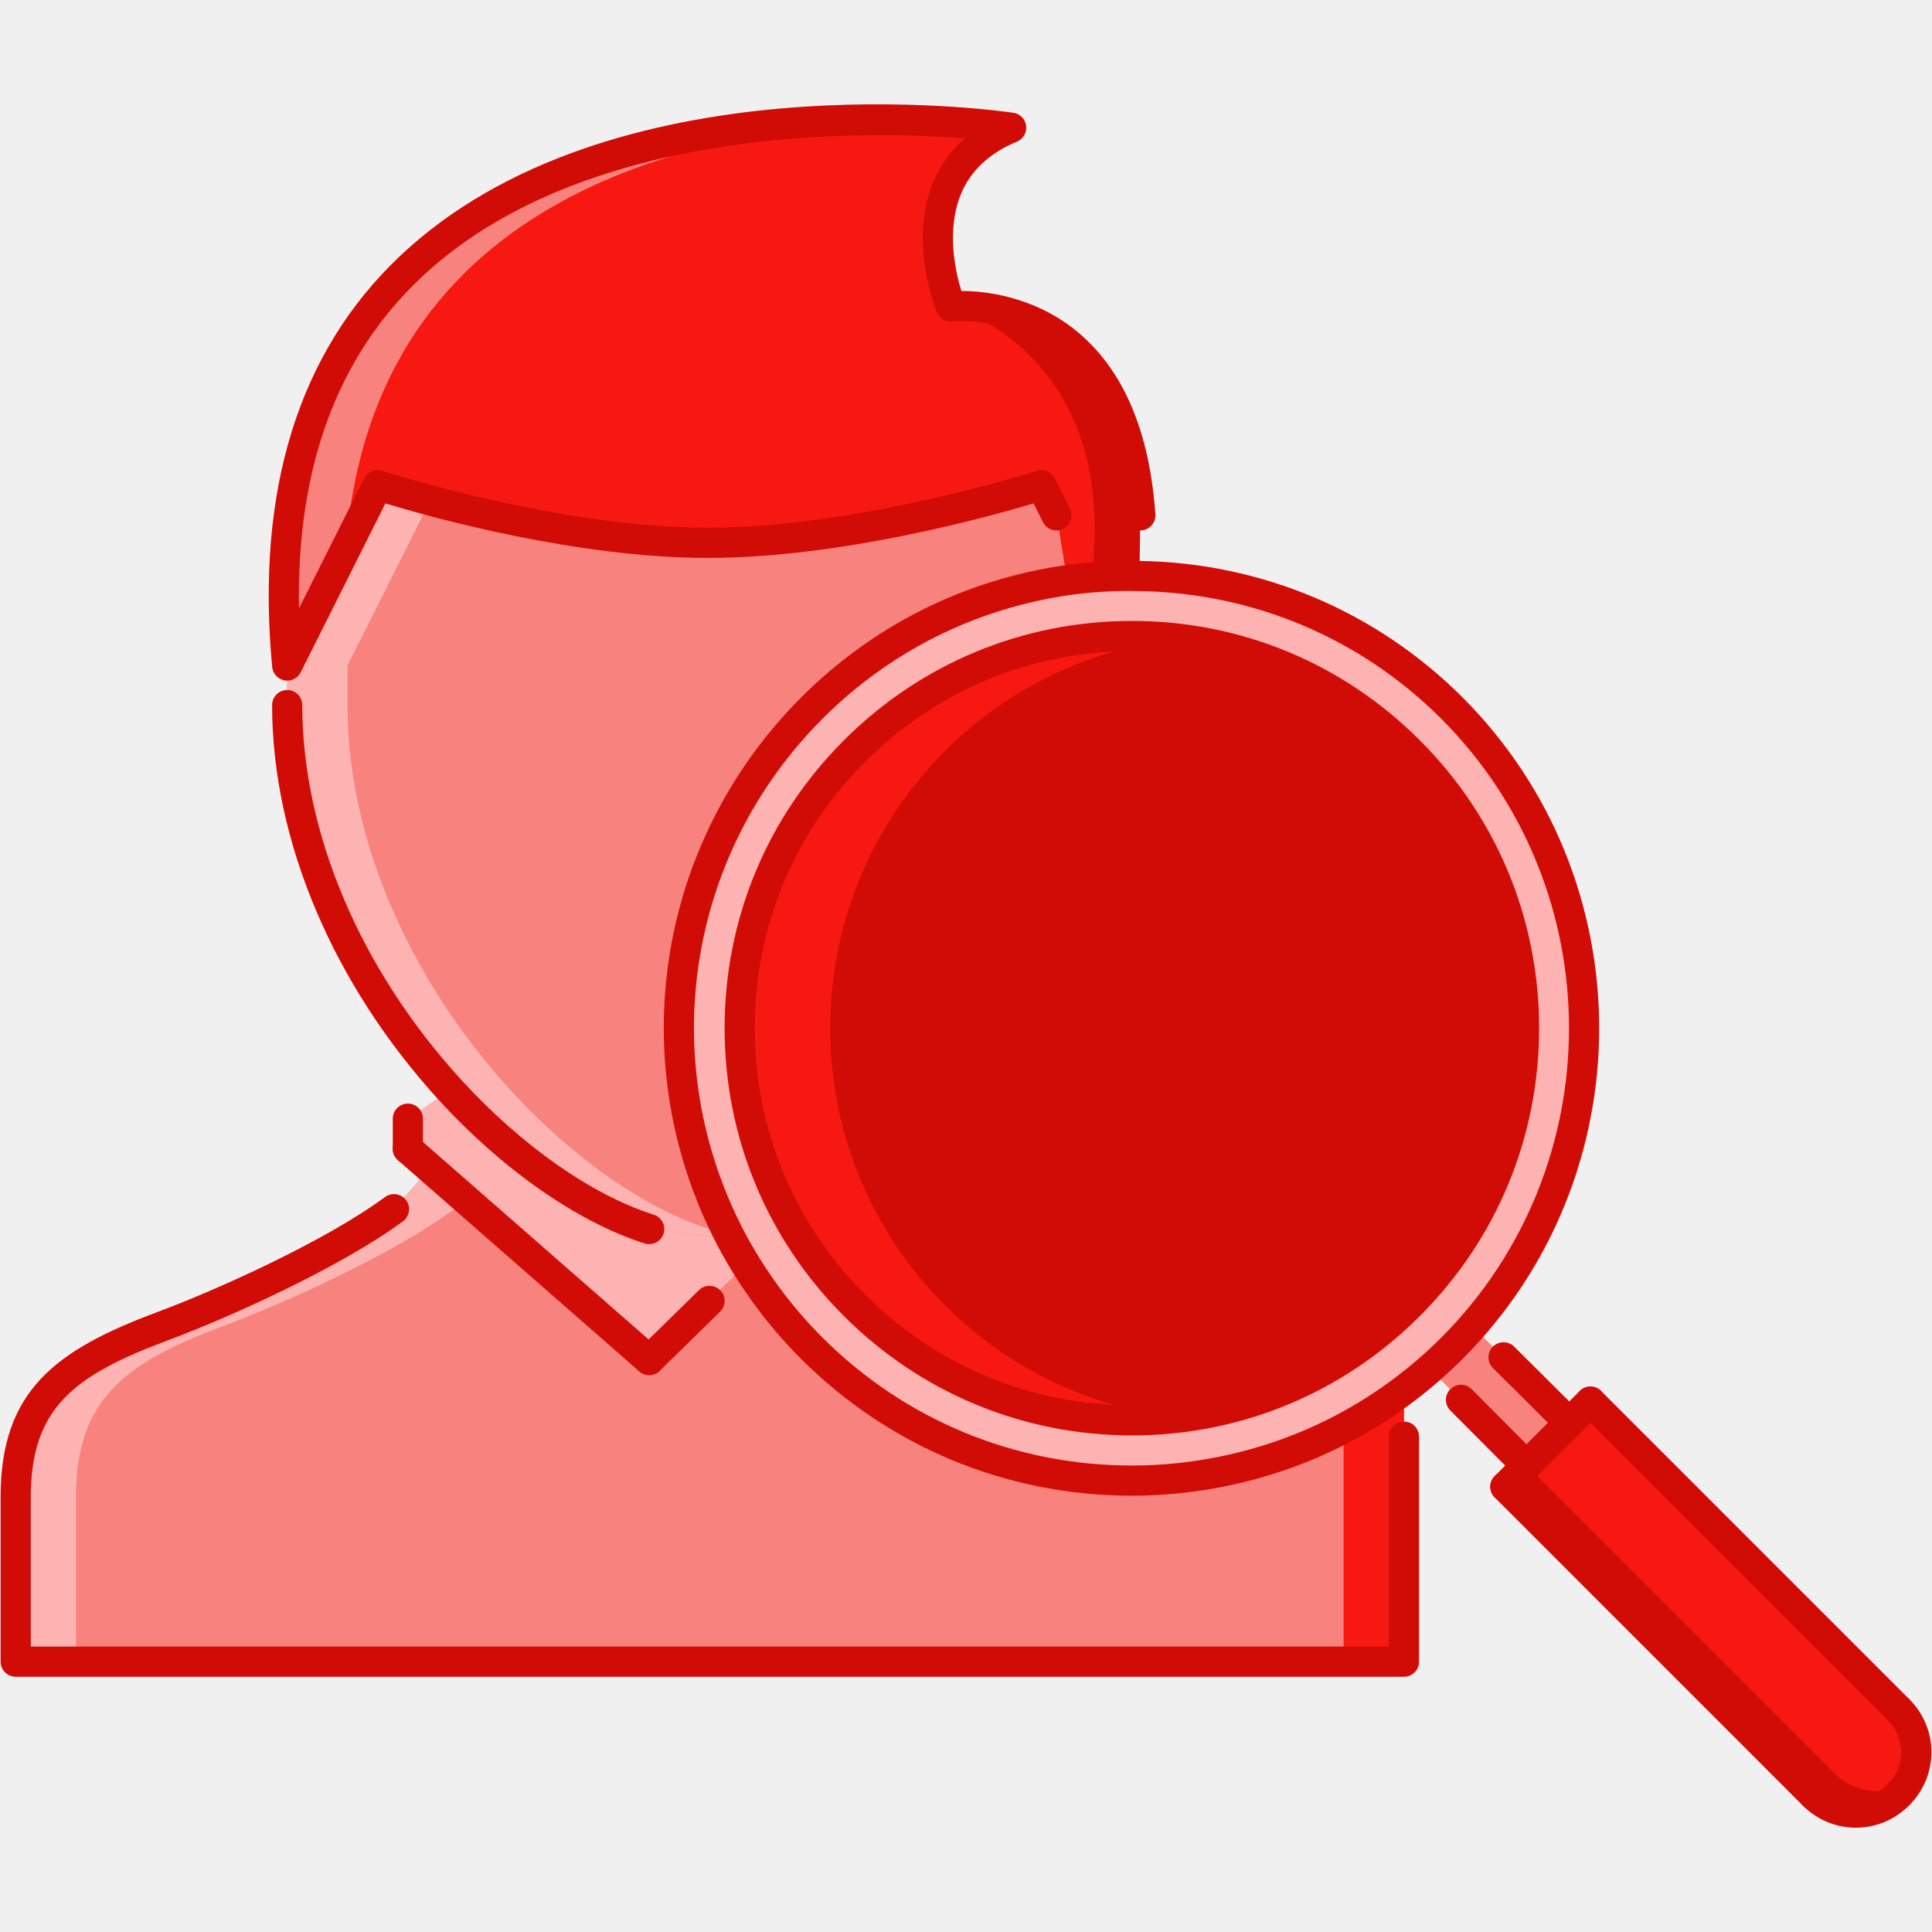
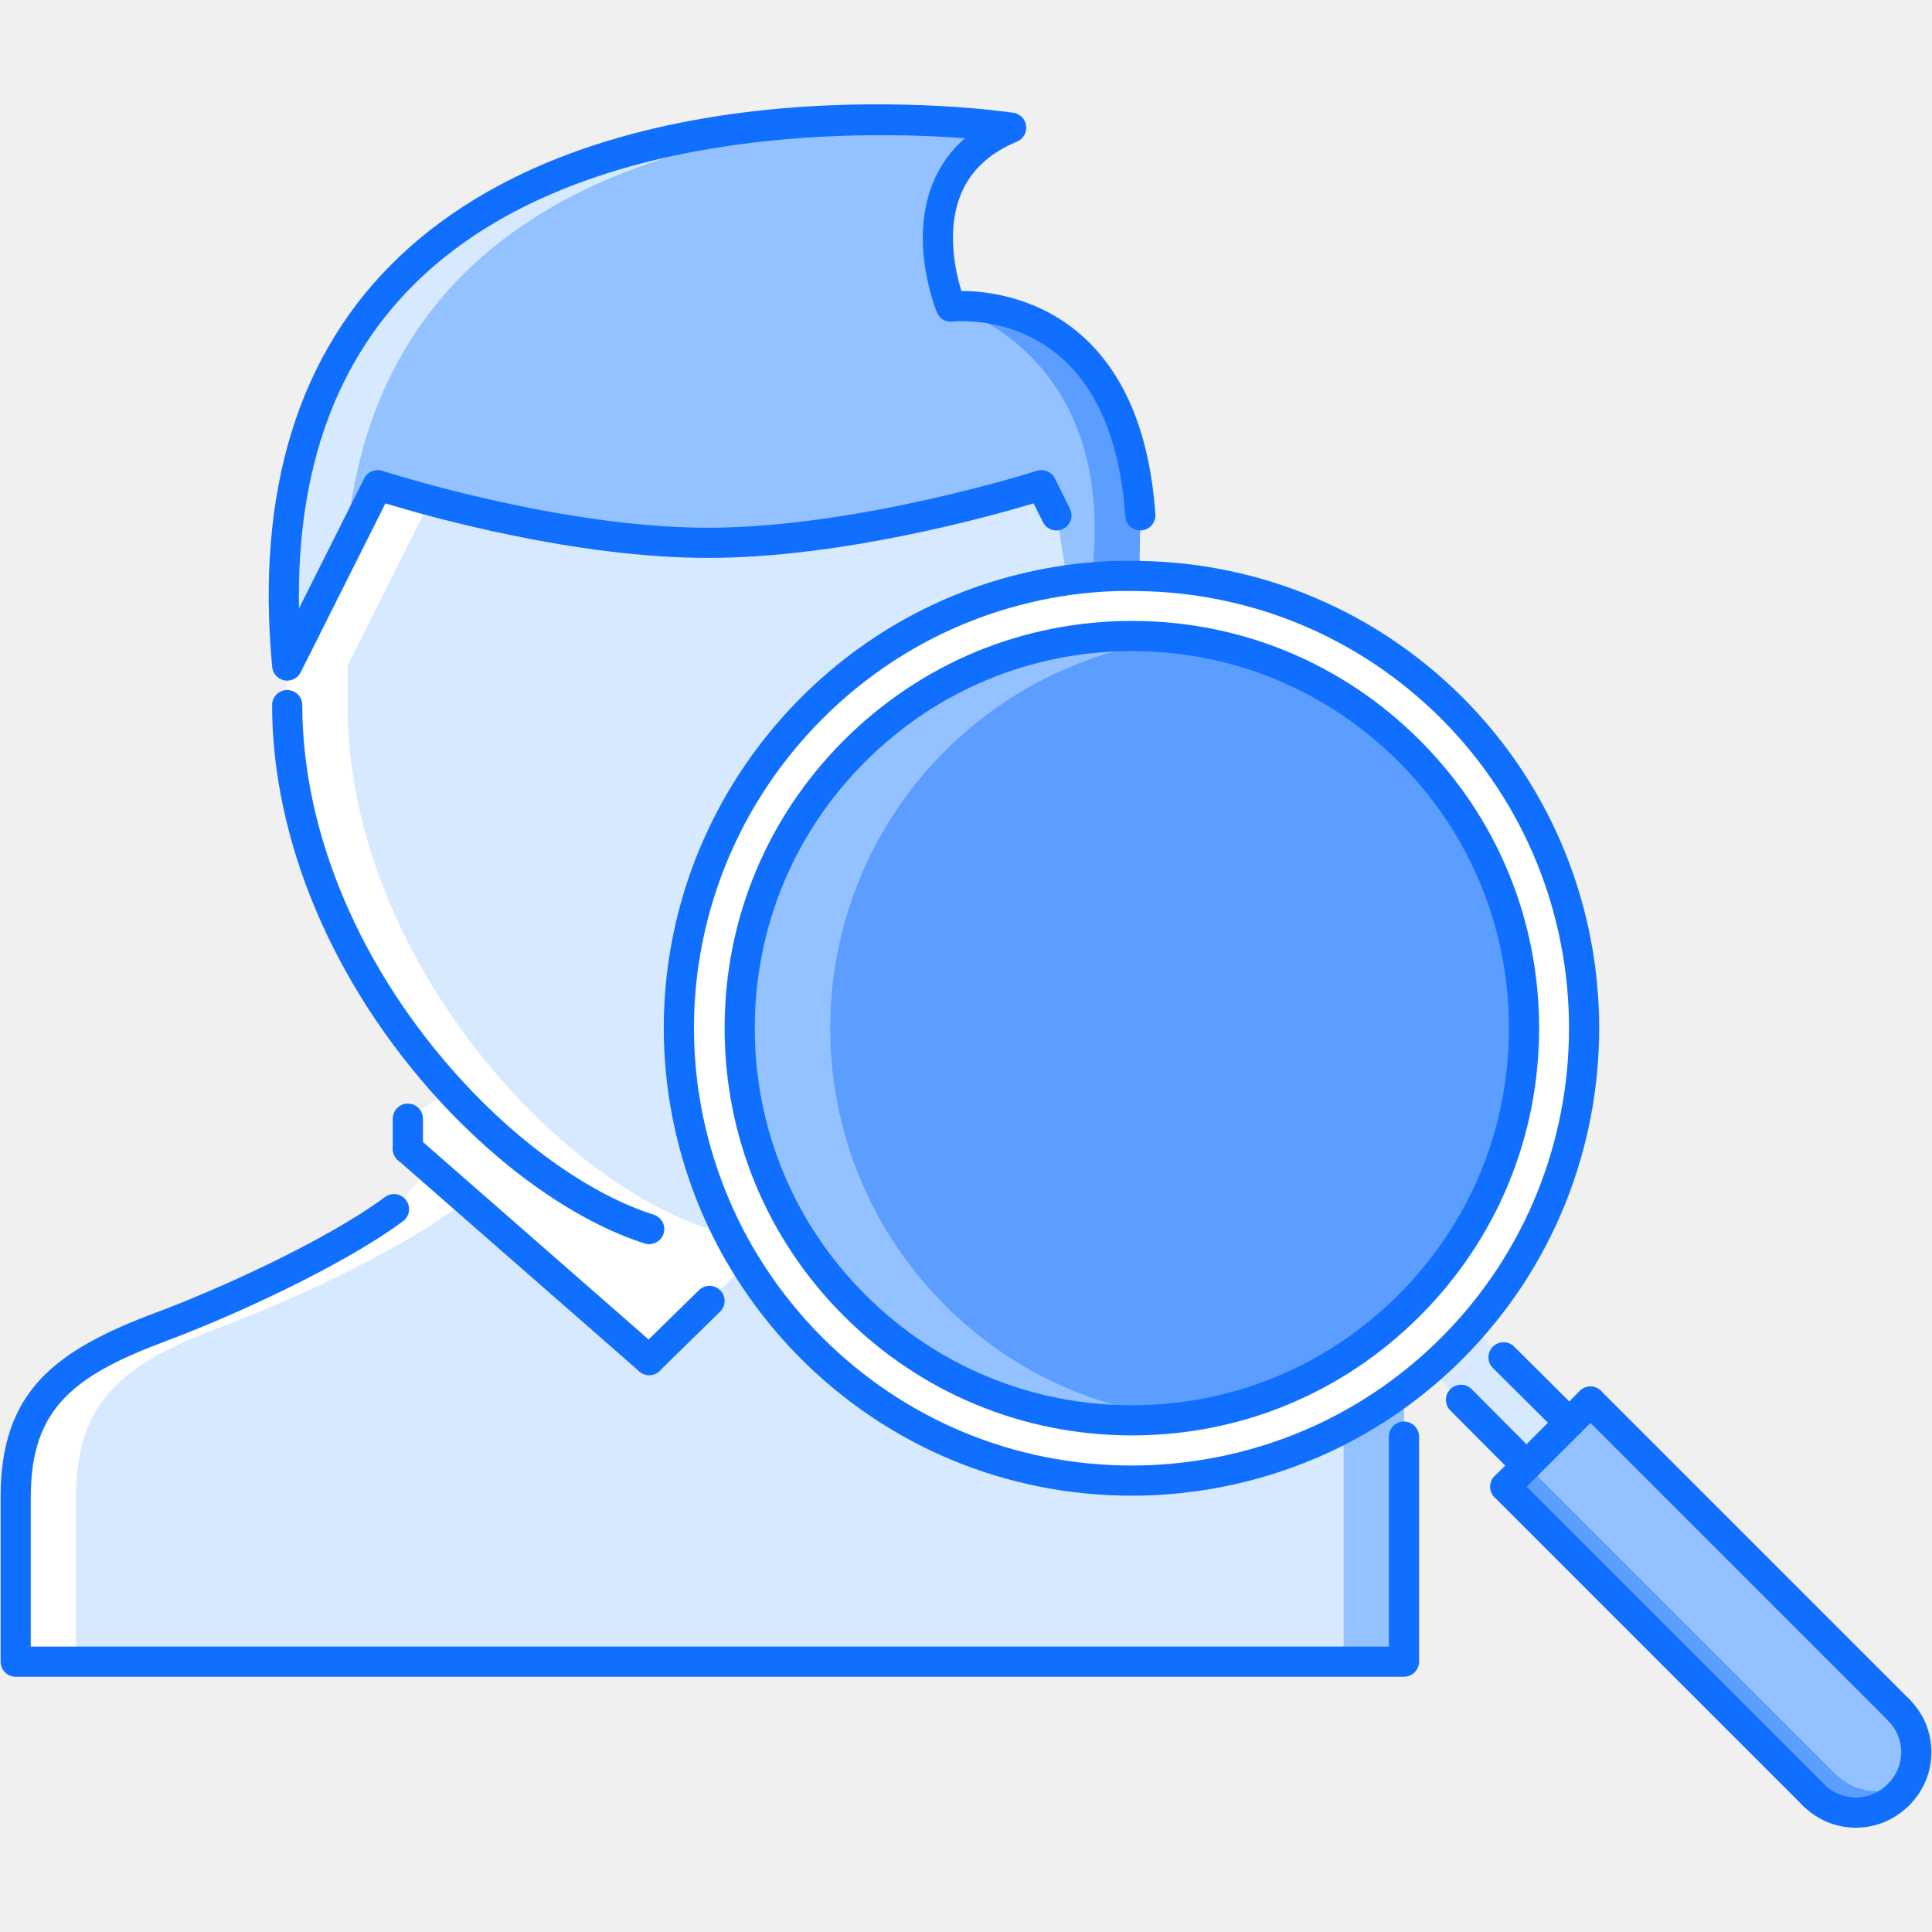
<svg xmlns="http://www.w3.org/2000/svg" version="1.1" id="Layer_1" x="0px" y="0px" width="512px" height="512px" viewBox="0 0 512 512" enable-background="new 0 0 512 512" xml:space="preserve">
-   <style>
- 	.clarity-0 {
- 	fill: #fcb3b1;
- 	}
- 
- 	.clarity-1 {
- 	fill: #f7827e;
- 	}
- 
- 	.clarity-2 {
- 	fill: #fa4943;
- 	}
- 
- 	.clarity-3 {
- 	fill: #f71811;
- 	}
- 
- 	.clarity-4 {
- 	fill: #d10c06;
- 	}
- </style>
  <g id="_x39__man_x2C__search_x2C__hunter_x2C__head_x2C__job_x2C__work_x2C__office">
    <g>
      <g>
-         <polygon class="clarity-1" points="391.062,352.319 379.758,363.624 404.521,388.404 415.842,377.092" />
+         <polygon fill="#D7E9FF" points="391.062,352.319 379.758,363.624 404.521,388.404 415.842,377.092    " />
      </g>
    </g>
    <g>
      <g>
-         <path class="clarity-3" d="M251.989,81.25c0,0,45.964-5.594,50.212,55.321l-0.5,16.071c-6.309-0.16-12.695,0.242-18.939,1.116     l-2.795-17.184l-3.998-7.994c0,0-47.401,15.267-88.334,15.271c-40.855,0-87.542-15.274-87.542-15.274L76.109,176.38     C59.877,3.225,267.975,33.841,267.975,33.841C237.522,46.395,251.989,81.25,251.989,81.25z" />
+         <path fill="#94C1FF" d="M251.989,81.25c0,0,45.964-5.594,50.212,55.321l-0.5,16.071c-6.309-0.16-12.695,0.242-18.939,1.116     l-2.795-17.184l-3.998-7.994c0,0-47.401,15.267-88.334,15.271c-40.855,0-87.542-15.274-87.542-15.274L76.109,176.38     C59.877,3.225,267.975,33.841,267.975,33.841C237.522,46.395,251.989,81.25,251.989,81.25z" />
      </g>
    </g>
    <g>
      <g>
        <g>
-           <path class="clarity-4" d="M251.989,81.25c0,0,44.654,11.983,37.283,71.732l12.68-0.34l0.25-16.071      C297.953,75.656,251.989,81.25,251.989,81.25z" />
+           <path fill="#5C9EFF" d="M251.989,81.25c0,0,44.654,11.983,37.283,71.732l12.68-0.34l0.25-16.071      C297.953,75.656,251.989,81.25,251.989,81.25z" />
        </g>
      </g>
    </g>
    <g>
      <g>
        <g>
-           <path class="clarity-1" d="M241.34,31.877C185.768,30.374,63.523,42.112,76.109,176.38l15.567-31.033      C98.718,50.31,186.861,33.247,241.34,31.877z" />
+           <path fill="#D7E9FF" d="M241.34,31.877C185.768,30.374,63.523,42.112,76.109,176.38l15.567-31.033      C98.718,50.31,186.861,33.247,241.34,31.877z" />
        </g>
      </g>
    </g>
    <g>
      <g>
-         <path class="clarity-3" d="M503.096,475.626c-6.23,6.308-16.301,6.315-22.547,0l-81.617-81.624l5.59-5.598l11.352-11.359     l5.605-5.599l81.617,81.624C509.42,459.309,509.42,469.388,503.096,475.626z" />
+         <path fill="#94C1FF" d="M503.096,475.626c-6.23,6.308-16.301,6.315-22.547,0l-81.617-81.624l5.59-5.598l11.352-11.359     l5.605-5.599l81.617,81.624C509.42,459.309,509.42,469.388,503.096,475.626z" />
      </g>
    </g>
    <g>
      <g>
-         <path class="clarity-4" d="M486.201,469.966l-81.617-81.616l-0.062,0.055l-5.59,5.598l81.617,81.624     c6.246,6.315,16.316,6.308,22.547,0c0.982-0.984,1.764-2.077,2.451-3.209C499.426,476.07,491.463,475.298,486.201,469.966z" />
+         <path fill="#5C9EFF" d="M486.201,469.966l-81.617-81.616l-0.062,0.055l-5.59,5.598l81.617,81.624     c6.246,6.315,16.316,6.308,22.547,0c0.982-0.984,1.764-2.077,2.451-3.209C499.426,476.07,491.463,475.298,486.201,469.966z" />
      </g>
    </g>
    <g>
      <g>
-         <path class="clarity-1" d="M113.926,309.574l-5.839-5.121v-7.994l11.273-7.511c16.629,18.151,35.656,31.338,52.683,36.771     l21.665,2.562c5.52,10.391,12.632,20.22,21.423,29.019c36.615,36.538,90.974,44.532,135.349,23.983l21.58-12.912     c0,25.826,0,71.989,0,71.989H4.158c0,0,0-17.823,0-43.642c0-25.826,12.874-35.5,38.692-45.173     c16.793-6.237,45.57-19.346,61.56-31.104L113.926,309.574z" />
+         <path fill="#D7E9FF" d="M113.926,309.574l-5.839-5.121v-7.994l11.273-7.511c16.629,18.151,35.656,31.338,52.683,36.771     l21.665,2.562c5.52,10.391,12.632,20.22,21.423,29.019c36.615,36.538,90.974,44.532,135.349,23.983l21.58-12.912     c0,25.826,0,71.989,0,71.989H4.158c0,0,0-17.823,0-43.642c0-25.826,12.874-35.5,38.692-45.173     c16.793-6.237,45.57-19.346,61.56-31.104L113.926,309.574z" />
      </g>
    </g>
    <g>
      <g>
        <g>
-           <path class="clarity-0" d="M58.839,351.546c16.793-6.237,45.57-19.346,61.56-31.104l9.517-10.876l-5.84-5.105l-0.008-8.002      l1.554-1.031c-2.115-2.084-4.208-4.239-6.261-6.479l-11.273,7.511v7.994l5.839,5.121l-9.517,10.868      C88.42,332.2,59.643,345.309,42.85,351.546c-25.818,9.673-38.692,19.347-38.692,45.173c0,25.818,0,43.642,0,43.642h15.989      c0,0,0-17.823-0.008-43.642C20.147,370.893,33.021,361.219,58.839,351.546z" />
+           <path fill="#FFFFFF" d="M58.839,351.546c16.793-6.237,45.57-19.346,61.56-31.104l9.517-10.876l-5.84-5.105l-0.008-8.002      l1.554-1.031c-2.115-2.084-4.208-4.239-6.261-6.479l-11.273,7.511v7.994l5.839,5.121l-9.517,10.868      C88.42,332.2,59.643,345.309,42.85,351.546c-25.818,9.673-38.692,19.347-38.692,45.173c0,25.818,0,43.642,0,43.642h15.989      c0,0,0-17.823-0.008-43.642C20.147,370.893,33.021,361.219,58.839,351.546z" />
        </g>
      </g>
    </g>
    <g>
      <g>
-         <polygon class="clarity-0" points="172.043,360.423 108.087,304.453 108.087,296.459 119.36,288.948 204.021,328.757    " />
+         <polygon fill="#FFFFFF" points="172.043,360.423 108.087,304.453 108.087,296.459 119.36,288.948 204.021,328.757    " />
      </g>
    </g>
    <g>
      <g>
-         <path class="clarity-1" d="M279.967,136.575l2.795,17.184c-24.777,3.595-48.604,14.869-67.63,33.899     c-37.975,38.052-45.095,95.373-21.423,140.624l-21.665-2.562c-17.027-5.434-36.054-18.62-52.683-36.771     c-24.226-26.467-43.251-63.477-43.251-102.091V176.38l23.983-47.803c0,0,46.687,15.274,87.542,15.274     c40.933-0.004,88.334-15.271,88.334-15.271L279.967,136.575z" />
+         <path fill="#D7E9FF" d="M279.967,136.575l2.795,17.184c-24.777,3.595-48.604,14.869-67.63,33.899     c-37.975,38.052-45.095,95.373-21.423,140.624l-21.665-2.562c-17.027-5.434-36.054-18.62-52.683-36.771     c-24.226-26.467-43.251-63.477-43.251-102.091V176.38l23.983-47.803c0,0,46.687,15.274,87.542,15.274     c40.933-0.004,88.334-15.271,88.334-15.271L279.967,136.575z" />
      </g>
    </g>
    <g>
      <g>
        <g>
-           <path class="clarity-0" d="M188.033,325.72c-17.028-5.434-36.054-18.628-52.683-36.771      c-24.226-26.463-43.252-63.477-43.252-102.087v-10.478l21.954-43.763c-8.58-2.299-13.959-4.044-13.959-4.044L76.109,176.38      v10.478c0,38.614,19.026,75.624,43.251,102.091c16.629,18.151,35.656,31.338,52.683,36.771l21.665,2.562      c-0.344-0.664-0.617-1.344-0.945-1.999L188.033,325.72z" />
+           <path fill="#FFFFFF" d="M188.033,325.72c-17.028-5.434-36.054-18.628-52.683-36.771      c-24.226-26.463-43.252-63.477-43.252-102.087v-10.478l21.954-43.763c-8.58-2.299-13.959-4.044-13.959-4.044L76.109,176.38      v10.478c0,38.614,19.026,75.624,43.251,102.091c16.629,18.151,35.656,31.338,52.683,36.771l21.665,2.562      c-0.344-0.664-0.617-1.344-0.945-1.999L188.033,325.72z" />
        </g>
      </g>
    </g>
    <g>
      <g>
-         <path class="clarity-4" d="M226.483,345.948c-40.605-40.535-40.613-106.408,0-146.939c40.617-40.613,106.416-40.609,146.951,0     c40.598,40.531,40.598,106.404,0,146.939C332.898,386.562,267.084,386.562,226.483,345.948z" />
+         <path fill="#5C9EFF" d="M226.483,345.948c-40.605-40.535-40.613-106.408,0-146.939c40.617-40.613,106.416-40.609,146.951,0     c40.598,40.531,40.598,106.404,0,146.939C332.898,386.562,267.084,386.562,226.483,345.948z" />
      </g>
    </g>
    <g>
      <g>
-         <path class="clarity-3" d="M250.466,345.948c-40.605-40.535-40.605-106.408,0-146.939c17.243-17.246,39.04-27.091,61.508-29.691     c-30.432-3.521-62.125,6.324-85.492,29.691c-40.613,40.531-40.605,106.404,0,146.939c23.359,23.367,55.06,33.212,85.492,29.69     C289.506,373.039,267.709,363.194,250.466,345.948z" />
+         <path fill="#94C1FF" d="M250.466,345.948c-40.605-40.535-40.605-106.408,0-146.939c17.243-17.246,39.04-27.091,61.508-29.691     c-30.432-3.521-62.125,6.324-85.492,29.691c-40.613,40.531-40.605,106.404,0,146.939c23.359,23.367,55.06,33.212,85.492,29.69     C289.506,373.039,267.709,363.194,250.466,345.948z" />
      </g>
    </g>
    <g>
      <g>
-         <path class="clarity-0" d="M373.434,345.948c40.598-40.535,40.598-106.408,0-146.939c-40.535-40.609-106.334-40.613-146.951,0     c-40.613,40.531-40.605,106.404,0,146.939C267.084,386.562,332.898,386.562,373.434,345.948z M384.785,187.662     c46.766,46.843,46.766,122.795,0,169.638c-10.242,10.235-21.922,18.229-34.305,23.983     c-44.375,20.549-98.734,12.555-135.349-23.983c-8.791-8.799-15.903-18.628-21.423-29.019     c-23.672-45.251-16.552-102.571,21.423-140.624c19.026-19.03,42.853-30.304,67.63-33.899c6.244-0.874,12.631-1.276,18.939-1.116     C331.854,153.044,361.832,164.716,384.785,187.662z" />
+         <path fill="#FFFFFF" d="M373.434,345.948c40.598-40.535,40.598-106.408,0-146.939c-40.535-40.609-106.334-40.613-146.951,0     c-40.613,40.531-40.605,106.404,0,146.939C267.084,386.562,332.898,386.562,373.434,345.948z M384.785,187.662     c46.766,46.843,46.766,122.795,0,169.638c-10.242,10.235-21.922,18.229-34.305,23.983     c-44.375,20.549-98.734,12.555-135.349-23.983c-8.791-8.799-15.903-18.628-21.423-29.019     c-23.672-45.251-16.552-102.571,21.423-140.624c19.026-19.03,42.853-30.304,67.63-33.899c6.244-0.874,12.631-1.276,18.939-1.116     C331.854,153.044,361.832,164.716,384.785,187.662z" />
      </g>
    </g>
    <g>
      <g>
        <g>
-           <path class="clarity-3" d="M356.07,440.36h15.99c0,0,0-45.781,0-71.989c-5.076,3.466-10.432,6.534-15.99,9.259      C356.07,402.309,356.07,440.36,356.07,440.36z" />
+           <path fill="#94C1FF" d="M356.07,440.36h15.99c0,0,0-45.781,0-71.989c-5.076,3.466-10.432,6.534-15.99,9.259      C356.07,402.309,356.07,440.36,356.07,440.36z" />
        </g>
      </g>
    </g>
    <g>
      <g>
        <g>
-           <path class="clarity-4" d="M4.158,444.357c-1.062,0-2.077-0.421-2.826-1.171c-0.75-0.749-1.171-1.765-1.171-2.826v-43.642      c0-28.122,14.513-38.888,41.284-48.92c15.45-5.738,44.313-18.604,60.6-30.573c1.764-1.304,4.271-0.937,5.59,0.851      c1.304,1.78,0.921,4.279-0.859,5.591c-16.941,12.452-46.679,25.732-62.535,31.626c-24.444,9.158-36.085,17.691-36.085,41.426      v39.645h359.908v-55.642c0-2.21,1.795-3.997,3.998-3.997c2.217,0,3.996,1.787,3.996,3.997v59.639      c0,2.21-1.779,3.997-3.996,3.997H4.158z" />
+           <path fill="#116FFF" d="M4.158,444.357c-1.062,0-2.077-0.421-2.826-1.171c-0.75-0.749-1.171-1.765-1.171-2.826v-43.642      c0-28.122,14.513-38.888,41.284-48.92c15.45-5.738,44.313-18.604,60.6-30.573c1.764-1.304,4.271-0.937,5.59,0.851      c1.304,1.78,0.921,4.279-0.859,5.591c-16.941,12.452-46.679,25.732-62.535,31.626c-24.444,9.158-36.085,17.691-36.085,41.426      v39.645h359.908v-55.642c0-2.21,1.795-3.997,3.998-3.997c2.217,0,3.996,1.787,3.996,3.997v59.639      c0,2.21-1.779,3.997-3.996,3.997H4.158z" />
        </g>
      </g>
      <g>
        <g>
-           <path class="clarity-4" d="M172.043,329.717c-0.398,0-0.812-0.055-1.218-0.188c-17.699-5.652-37.537-19.463-54.416-37.88      c-28.153-30.761-44.298-68.953-44.298-104.792c0-2.209,1.788-3.997,3.998-3.997c2.209,0,3.997,1.788,3.997,3.997      c0,33.864,15.38,70.089,42.206,99.39c15.958,17.425,34.531,30.425,50.95,35.671c2.1,0.672,3.264,2.92,2.592,5.02      C175.307,328.64,173.738,329.717,172.043,329.717z" />
+           <path fill="#116FFF" d="M172.043,329.717c-0.398,0-0.812-0.055-1.218-0.188c-17.699-5.652-37.537-19.463-54.416-37.88      c-28.153-30.761-44.298-68.953-44.298-104.792c0-2.209,1.788-3.997,3.998-3.997c2.209,0,3.997,1.788,3.997,3.997      c0,33.864,15.38,70.089,42.206,99.39c15.958,17.425,34.531,30.425,50.95,35.671c2.1,0.672,3.264,2.92,2.592,5.02      C175.307,328.64,173.738,329.717,172.043,329.717z" />
        </g>
      </g>
      <g>
        <g>
-           <path class="clarity-4" d="M76.109,180.377c-0.242,0-0.492-0.023-0.742-0.07c-1.749-0.328-3.068-1.78-3.24-3.552      c-4.38-46.78,6.972-83.381,33.743-108.781c55.954-53.093,158.357-38.728,162.699-38.087c1.779,0.261,3.152,1.678,3.371,3.466      c0.219,1.784-0.779,3.498-2.436,4.185c-7.264,2.99-12.244,7.651-14.822,13.85c-4.005,9.673-1.437,20.787,0.094,25.729      c5.558-0.031,19.007,1.132,30.656,10.739c12.24,10.106,19.221,26.404,20.75,48.439c0.156,2.202-1.498,4.111-3.699,4.267      c-2.404,0.047-4.123-1.511-4.279-3.712c-1.373-19.764-7.385-34.172-17.863-42.83c-12.725-10.505-27.71-8.811-27.867-8.803      c-1.866,0.277-3.49-0.781-4.177-2.432c-0.312-0.753-7.573-18.608-1-34.457c1.897-4.555,4.708-8.467,8.424-11.695      c-28.403-2.101-101.954-3.104-144.371,37.158c-22.04,20.923-32.806,50.29-32.111,87.433l17.277-34.438      c0.89-1.772,2.967-2.631,4.817-2.007c0.461,0.148,46.578,15.076,86.301,15.076c39.809-0.004,86.633-14.928,87.1-15.08      c1.875-0.601,3.92,0.25,4.811,2.019l3.996,7.994c0.984,1.976,0.188,4.376-1.795,5.364c-1.982,0.984-4.371,0.191-5.355-1.788      l-2.482-4.966c-11.551,3.467-50.916,14.447-86.274,14.451c-35.242,0-74.043-10.957-85.497-14.443l-22.454,44.767      C78.998,179.542,77.6,180.377,76.109,180.377z" />
+           <path fill="#116FFF" d="M76.109,180.377c-0.242,0-0.492-0.023-0.742-0.07c-1.749-0.328-3.068-1.78-3.24-3.552      c-4.38-46.78,6.972-83.381,33.743-108.781c55.954-53.093,158.357-38.728,162.699-38.087c1.779,0.261,3.152,1.678,3.371,3.466      c0.219,1.784-0.779,3.498-2.436,4.185c-7.264,2.99-12.244,7.651-14.822,13.85c-4.005,9.673-1.437,20.787,0.094,25.729      c5.558-0.031,19.007,1.132,30.656,10.739c12.24,10.106,19.221,26.404,20.75,48.439c0.156,2.202-1.498,4.111-3.699,4.267      c-2.404,0.047-4.123-1.511-4.279-3.712c-1.373-19.764-7.385-34.172-17.863-42.83c-12.725-10.505-27.71-8.811-27.867-8.803      c-1.866,0.277-3.49-0.781-4.177-2.432c-0.312-0.753-7.573-18.608-1-34.457c1.897-4.555,4.708-8.467,8.424-11.695      c-28.403-2.101-101.954-3.104-144.371,37.158c-22.04,20.923-32.806,50.29-32.111,87.433l17.277-34.438      c0.89-1.772,2.967-2.631,4.817-2.007c0.461,0.148,46.578,15.076,86.301,15.076c39.809-0.004,86.633-14.928,87.1-15.08      c1.875-0.601,3.92,0.25,4.811,2.019l3.996,7.994c0.984,1.976,0.188,4.376-1.795,5.364c-1.982,0.984-4.371,0.191-5.355-1.788      l-2.482-4.966c-11.551,3.467-50.916,14.447-86.274,14.451c-35.242,0-74.043-10.957-85.497-14.443l-22.454,44.767      C78.998,179.542,77.6,180.377,76.109,180.377z" />
        </g>
      </g>
      <g>
        <g>
-           <path class="clarity-4" d="M108.087,308.45c-2.209,0-3.998-1.788-3.998-3.997v-7.994c0-2.21,1.788-3.998,3.998-3.998      s3.998,1.788,3.998,3.998v7.994C112.084,306.662,110.296,308.45,108.087,308.45z" />
+           <path fill="#116FFF" d="M108.087,308.45c-2.209,0-3.998-1.788-3.998-3.997v-7.994c0-2.21,1.788-3.998,3.998-3.998      s3.998,1.788,3.998,3.998v7.994C112.084,306.662,110.296,308.45,108.087,308.45z" />
        </g>
      </g>
      <g>
        <g>
-           <path class="clarity-4" d="M172.043,364.42c-0.937,0-1.874-0.328-2.631-0.991l-63.957-55.97c-1.663-1.452-1.827-3.981-0.375-5.637      c1.452-1.671,3.99-1.827,5.637-0.375l63.957,55.962c1.663,1.46,1.835,3.981,0.375,5.645      C174.26,363.959,173.152,364.42,172.043,364.42z" />
+           <path fill="#116FFF" d="M172.043,364.42c-0.937,0-1.874-0.328-2.631-0.991l-63.957-55.97c-1.663-1.452-1.827-3.981-0.375-5.637      c1.452-1.671,3.99-1.827,5.637-0.375l63.957,55.962c1.663,1.46,1.835,3.981,0.375,5.645      C174.26,363.959,173.152,364.42,172.043,364.42z" />
        </g>
      </g>
      <g>
        <g>
-           <path class="clarity-4" d="M172.043,364.42c-1.039,0-2.069-0.406-2.857-1.202c-1.546-1.577-1.515-4.106,0.062-5.652l15.989-15.669      c1.577-1.554,4.099-1.515,5.652,0.055c1.546,1.577,1.515,4.106-0.062,5.652l-15.989,15.669      C174.065,364.037,173.05,364.42,172.043,364.42z" />
+           <path fill="#116FFF" d="M172.043,364.42c-1.039,0-2.069-0.406-2.857-1.202c-1.546-1.577-1.515-4.106,0.062-5.652l15.989-15.669      c1.577-1.554,4.099-1.515,5.652,0.055c1.546,1.577,1.515,4.106-0.062,5.652l-15.989,15.669      C174.065,364.037,173.05,364.42,172.043,364.42z" />
        </g>
      </g>
      <g>
        <g>
-           <path class="clarity-4" d="M299.969,396.375c-33.104,0-64.242-12.874-87.664-36.241c-8.799-8.807-16.239-18.894-22.126-29.979      c-25.287-48.334-16.395-106.724,22.126-145.319c19.042-19.049,43.205-31.163,69.878-35.031      c5.652-0.792,11.305-1.194,16.785-1.194l2.842,0.035c32.4,0.433,62.879,13.284,85.801,36.19      c48.248,48.331,48.248,126.957,0,175.283c-10.32,10.321-22.234,18.659-35.445,24.788      C335.959,392.409,317.924,396.375,299.969,396.375z M298.969,156.604c-5.121,0-10.383,0.375-15.646,1.112      c-24.947,3.619-47.549,14.951-65.365,32.767c-36.03,36.108-44.353,90.735-20.705,135.939      c5.504,10.368,12.476,19.814,20.705,28.051c21.907,21.868,51.031,33.907,82.011,33.907c16.801,0,33.68-3.709,48.842-10.728      c12.334-5.73,23.498-13.53,33.148-23.18c45.125-45.211,45.125-118.774,0-163.99c-21.438-21.419-49.951-33.438-80.305-33.844      L298.969,156.604z" />
+           <path fill="#116FFF" d="M299.969,396.375c-33.104,0-64.242-12.874-87.664-36.241c-8.799-8.807-16.239-18.894-22.126-29.979      c-25.287-48.334-16.395-106.724,22.126-145.319c19.042-19.049,43.205-31.163,69.878-35.031      c5.652-0.792,11.305-1.194,16.785-1.194l2.842,0.035c32.4,0.433,62.879,13.284,85.801,36.19      c48.248,48.331,48.248,126.957,0,175.283c-10.32,10.321-22.234,18.659-35.445,24.788      C335.959,392.409,317.924,396.375,299.969,396.375z M298.969,156.604c-5.121,0-10.383,0.375-15.646,1.112      c-24.947,3.619-47.549,14.951-65.365,32.767c-36.03,36.108-44.353,90.735-20.705,135.939      c5.504,10.368,12.476,19.814,20.705,28.051c21.907,21.868,51.031,33.907,82.011,33.907c16.801,0,33.68-3.709,48.842-10.728      c12.334-5.73,23.498-13.53,33.148-23.18c45.125-45.211,45.125-118.774,0-163.99c-21.438-21.419-49.951-33.438-80.305-33.844      L298.969,156.604z" />
        </g>
      </g>
      <g>
        <g>
-           <path class="clarity-4" d="M299.984,380.401c-28.824,0-55.935-11.227-76.328-31.627c-20.393-20.361-31.627-47.46-31.627-76.308      c0-28.839,11.234-55.931,31.627-76.288c20.393-20.392,47.503-31.627,76.328-31.627s55.914,11.235,76.275,31.635      c20.393,20.349,31.619,47.44,31.619,76.28c0,28.848-11.227,55.946-31.619,76.308      C355.898,369.167,328.809,380.401,299.984,380.401z M299.984,172.547c-26.686,0-51.79,10.403-70.675,29.289      c-18.886,18.847-29.285,43.931-29.285,70.631c0,26.709,10.399,51.801,29.285,70.647c18.886,18.894,43.974,29.293,70.675,29.293      c26.684,0,51.762-10.399,70.623-29.285c18.877-18.854,29.277-43.946,29.277-70.655c0-26.7-10.4-51.785-29.277-70.627      C351.746,182.95,326.668,172.547,299.984,172.547z" />
+           <path fill="#116FFF" d="M299.984,380.401c-28.824,0-55.935-11.227-76.328-31.627c-20.393-20.361-31.627-47.46-31.627-76.308      c0-28.839,11.234-55.931,31.627-76.288c20.393-20.392,47.503-31.627,76.328-31.627s55.914,11.235,76.275,31.635      c20.393,20.349,31.619,47.44,31.619,76.28c0,28.848-11.227,55.946-31.619,76.308      C355.898,369.167,328.809,380.401,299.984,380.401z M299.984,172.547c-26.686,0-51.79,10.403-70.675,29.289      c-18.886,18.847-29.285,43.931-29.285,70.631c0,26.709,10.399,51.801,29.285,70.647c18.886,18.894,43.974,29.293,70.675,29.293      c26.684,0,51.762-10.399,70.623-29.285c18.877-18.854,29.277-43.946,29.277-70.655c0-26.7-10.4-51.785-29.277-70.627      C351.746,182.95,326.668,172.547,299.984,172.547z" />
        </g>
      </g>
      <g>
        <g>
-           <path class="clarity-4" d="M404.521,392.401c-1.014,0-2.045-0.398-2.826-1.179l-17.348-17.434c-1.561-1.569-1.561-4.1,0.016-5.652      c1.562-1.554,4.092-1.554,5.652,0.016l17.348,17.434c1.547,1.561,1.547,4.09-0.016,5.652      C406.566,392.011,405.553,392.401,404.521,392.401z" />
+           <path fill="#116FFF" d="M404.521,392.401c-1.014,0-2.045-0.398-2.826-1.179l-17.348-17.434c-1.561-1.569-1.561-4.1,0.016-5.652      c1.562-1.554,4.092-1.554,5.652,0.016l17.348,17.434c1.547,1.561,1.547,4.09-0.016,5.652      C406.566,392.011,405.553,392.401,404.521,392.401z" />
        </g>
      </g>
      <g>
        <g>
-           <path class="clarity-4" d="M415.873,381.042c-1.014,0-2.029-0.383-2.811-1.163l-17.426-17.34c-1.576-1.562-1.576-4.092-0.016-5.652      c1.562-1.57,4.092-1.57,5.652-0.016l17.426,17.34c1.562,1.561,1.562,4.09,0.016,5.652      C417.936,380.651,416.904,381.042,415.873,381.042z" />
+           <path fill="#116FFF" d="M415.873,381.042c-1.014,0-2.029-0.383-2.811-1.163l-17.426-17.34c-1.576-1.562-1.576-4.092-0.016-5.652      c1.562-1.57,4.092-1.57,5.652-0.016l17.426,17.34c1.562,1.561,1.562,4.09,0.016,5.652      C417.936,380.651,416.904,381.042,415.873,381.042z" />
        </g>
      </g>
      <g>
        <g>
-           <path class="clarity-4" d="M398.932,397.999c-1.031,0-2.045-0.391-2.826-1.171c-1.561-1.562-1.561-4.092,0-5.652l22.547-22.556      c1.562-1.562,4.092-1.562,5.652,0c1.562,1.562,1.562,4.091,0,5.652l-22.547,22.556      C400.977,397.608,399.947,397.999,398.932,397.999z" />
+           <path fill="#116FFF" d="M398.932,397.999c-1.031,0-2.045-0.391-2.826-1.171c-1.561-1.562-1.561-4.092,0-5.652l22.547-22.556      c1.562-1.562,4.092-1.562,5.652,0c1.562,1.562,1.562,4.091,0,5.652l-22.547,22.556      C400.977,397.608,399.947,397.999,398.932,397.999z" />
        </g>
      </g>
      <g>
        <g>
-           <path class="clarity-4" d="M480.549,479.623c-1.016,0-2.047-0.391-2.826-1.171l-81.617-81.624c-1.561-1.562-1.561-4.092,0-5.652      c1.562-1.562,4.092-1.562,5.652,0l81.617,81.624c1.561,1.562,1.561,4.091,0,5.652      C482.594,479.232,481.578,479.623,480.549,479.623z" />
+           <path fill="#116FFF" d="M480.549,479.623c-1.016,0-2.047-0.391-2.826-1.171l-81.617-81.624c-1.561-1.562-1.561-4.092,0-5.652      c1.562-1.562,4.092-1.562,5.652,0l81.617,81.624c1.561,1.562,1.561,4.091,0,5.652      C482.594,479.232,481.578,479.623,480.549,479.623z" />
        </g>
      </g>
      <g>
        <g>
-           <path class="clarity-4" d="M503.096,457.068c-1.016,0-2.045-0.391-2.826-1.172l-81.617-81.624c-1.561-1.562-1.561-4.091,0-5.652      c1.562-1.562,4.092-1.562,5.652,0l81.617,81.624c1.561,1.562,1.561,4.092,0,5.652      C505.141,456.678,504.125,457.068,503.096,457.068z" />
+           <path fill="#116FFF" d="M503.096,457.068c-1.016,0-2.045-0.391-2.826-1.172l-81.617-81.624c-1.561-1.562-1.561-4.091,0-5.652      c1.562-1.562,4.092-1.562,5.652,0l81.617,81.624c1.561,1.562,1.561,4.092,0,5.652      C505.141,456.678,504.125,457.068,503.096,457.068z" />
        </g>
      </g>
      <g>
        <g>
-           <path class="clarity-4" d="M491.822,484.354L491.822,484.354c-5.324,0-10.338-2.1-14.115-5.917      c-1.547-1.577-1.531-4.106,0.031-5.66c1.576-1.546,4.105-1.53,5.652,0.039c2.264,2.287,5.262,3.544,8.432,3.544l0,0      c3.186,0,6.168-1.257,8.432-3.544c1.561-1.569,4.09-1.593,5.652-0.031c1.576,1.546,1.592,4.083,0.031,5.652      C502.174,482.254,497.146,484.354,491.822,484.354z" />
+           <path fill="#116FFF" d="M491.822,484.354L491.822,484.354c-5.324,0-10.338-2.1-14.115-5.917      c-1.547-1.577-1.531-4.106,0.031-5.66c1.576-1.546,4.105-1.53,5.652,0.039c2.264,2.287,5.262,3.544,8.432,3.544l0,0      c3.186,0,6.168-1.257,8.432-3.544c1.561-1.569,4.09-1.593,5.652-0.031c1.576,1.546,1.592,4.083,0.031,5.652      C502.174,482.254,497.146,484.354,491.822,484.354z" />
        </g>
      </g>
      <g>
        <g>
-           <path class="clarity-4" d="M503.096,479.623c-1.031,0-2.061-0.398-2.842-1.187c-1.547-1.577-1.531-4.106,0.031-5.66      c2.295-2.257,3.561-5.255,3.561-8.433c0-3.169-1.266-6.167-3.561-8.424c-1.562-1.553-1.578-4.083-0.031-5.66      c1.561-1.561,4.09-1.584,5.652-0.031c3.826,3.771,5.934,8.791,5.934,14.115c0,5.333-2.107,10.353-5.934,14.124      C505.125,479.24,504.109,479.623,503.096,479.623z" />
+           <path fill="#116FFF" d="M503.096,479.623c-1.031,0-2.061-0.398-2.842-1.187c-1.547-1.577-1.531-4.106,0.031-5.66      c2.295-2.257,3.561-5.255,3.561-8.433c0-3.169-1.266-6.167-3.561-8.424c-1.562-1.553-1.578-4.083-0.031-5.66      c1.561-1.561,4.09-1.584,5.652-0.031c3.826,3.771,5.934,8.791,5.934,14.115c0,5.333-2.107,10.353-5.934,14.124      C505.125,479.24,504.109,479.623,503.096,479.623z" />
        </g>
      </g>
    </g>
  </g>
</svg>
